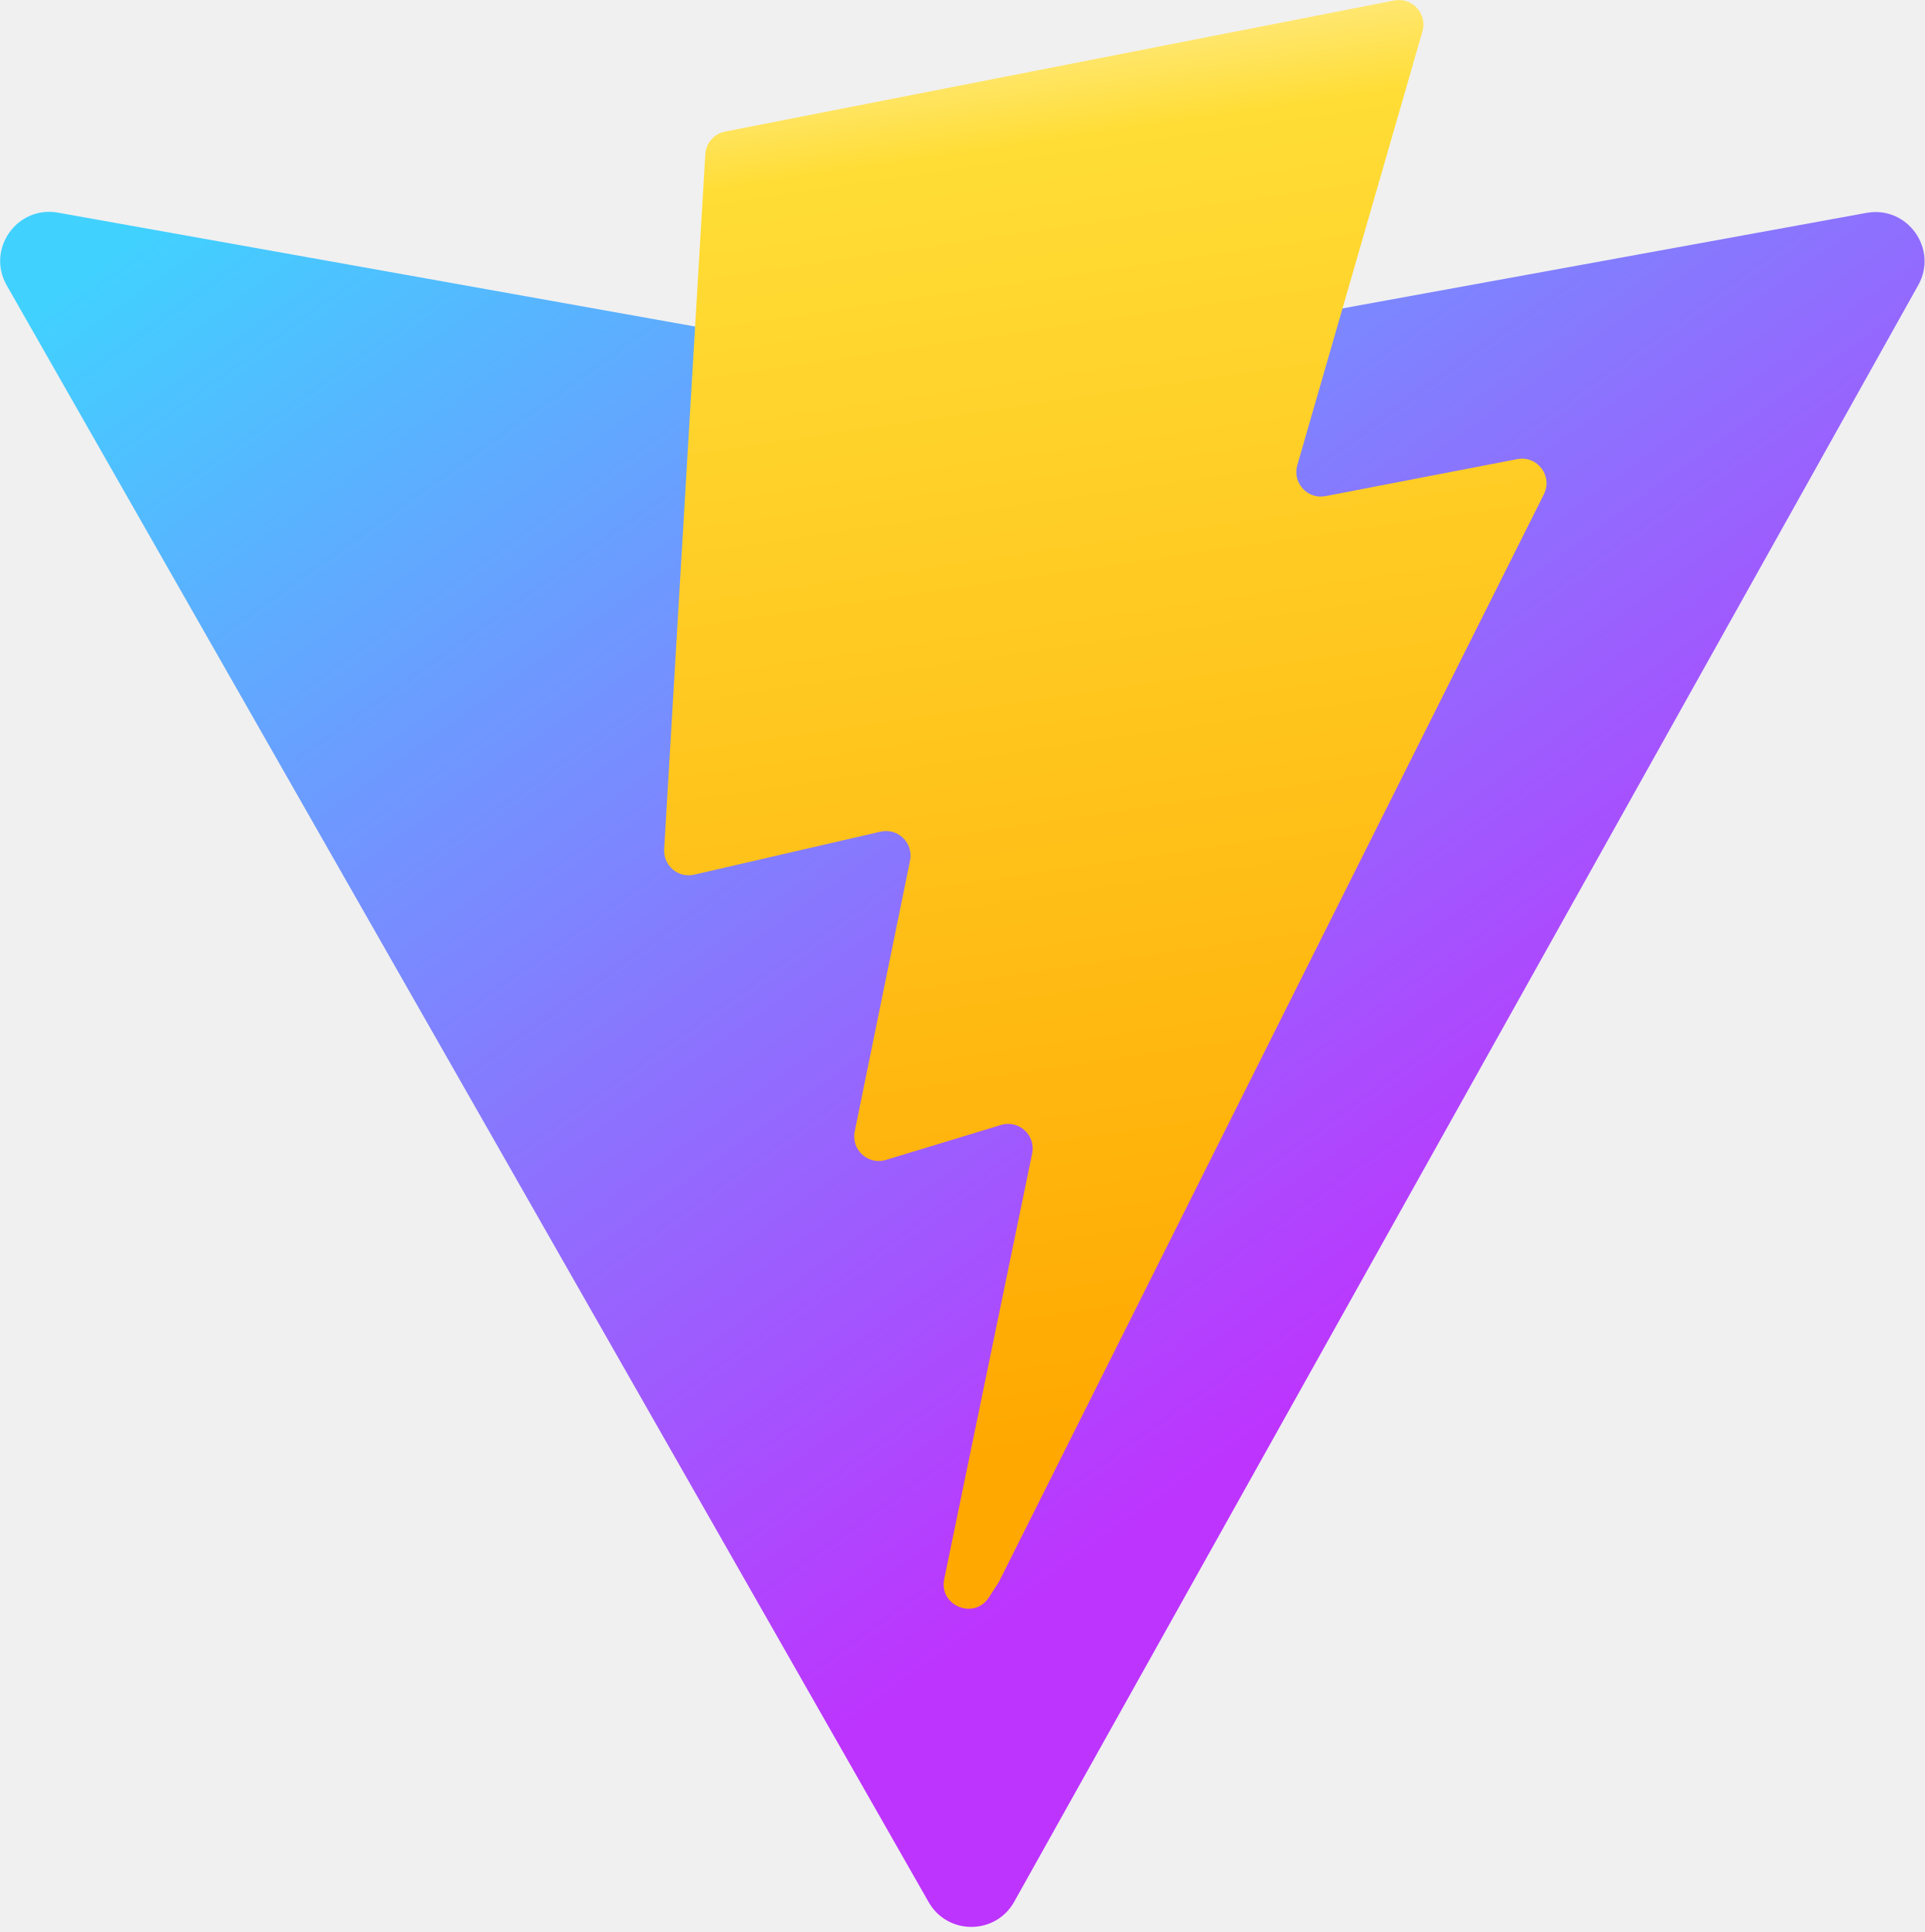
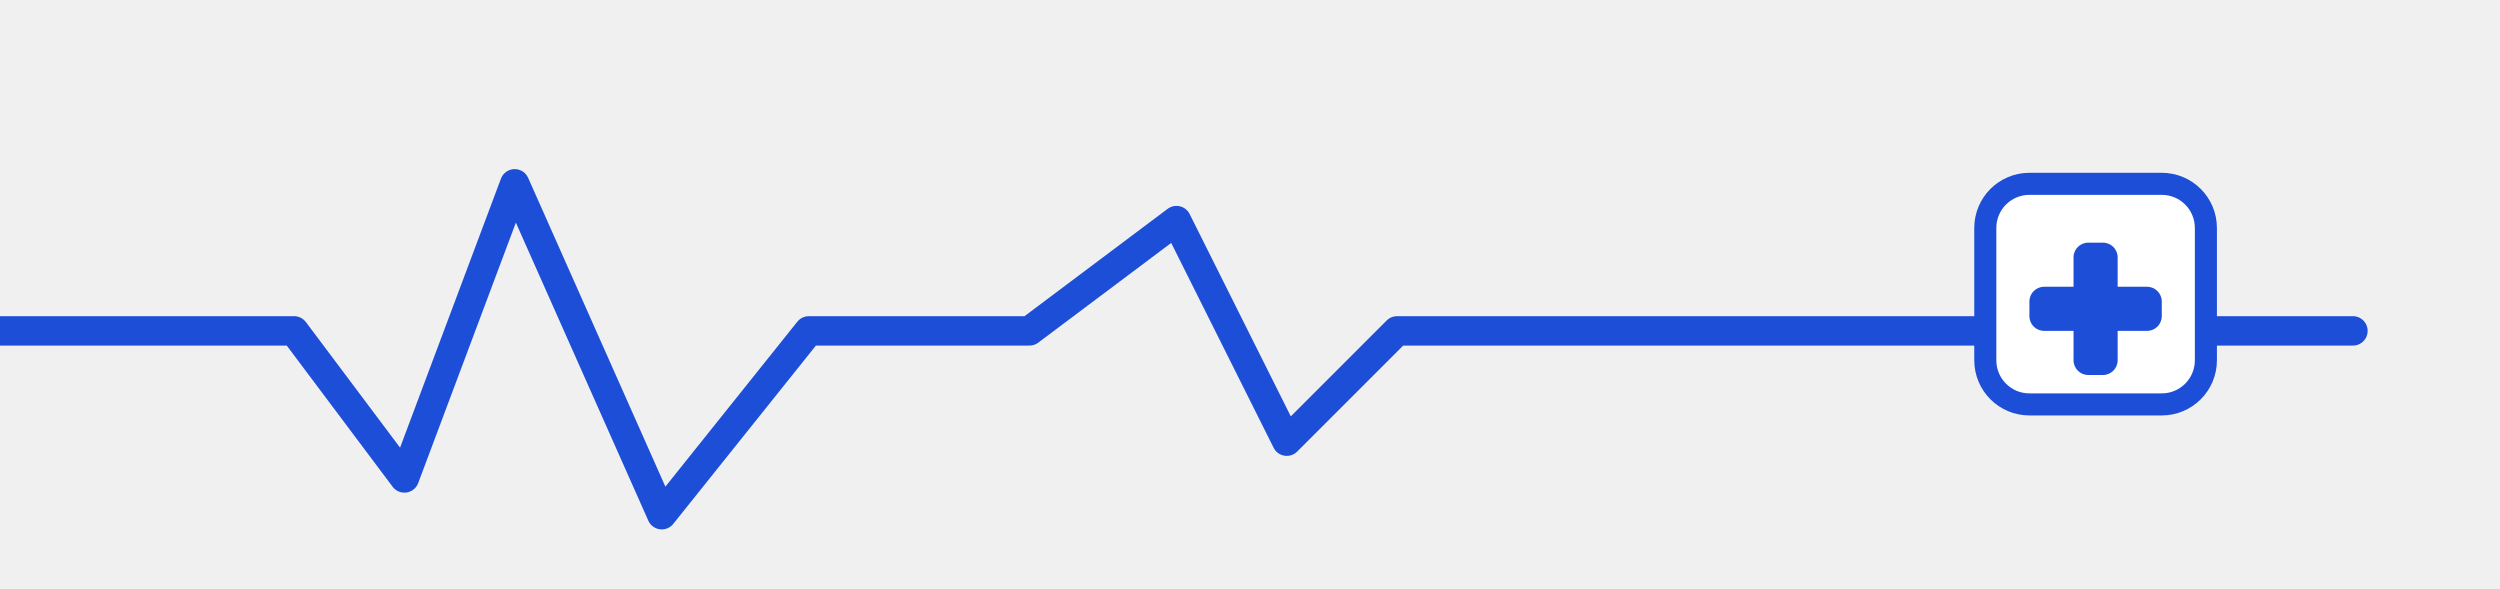
- <svg xmlns="http://www.w3.org/2000/svg" aria-hidden="true" role="img" class="iconify iconify--logos" width="31.88" height="32" preserveAspectRatio="xMidYMid meet" viewBox="0 0 256 257">
-   <defs>
-     <linearGradient id="IconifyId1813088fe1fbc01fb466" x1="-.828%" x2="57.636%" y1="7.652%" y2="78.411%">
-       <stop offset="0%" stop-color="#41D1FF" />
-       <stop offset="100%" stop-color="#BD34FE" />
-     </linearGradient>
-     <linearGradient id="IconifyId1813088fe1fbc01fb467" x1="43.376%" x2="50.316%" y1="2.242%" y2="89.03%">
-       <stop offset="0%" stop-color="#FFEA83" />
-       <stop offset="8.333%" stop-color="#FFDD35" />
-       <stop offset="100%" stop-color="#FFA800" />
-     </linearGradient>
-   </defs>
-   <path fill="url(#IconifyId1813088fe1fbc01fb466)" d="M255.153 37.938L134.897 252.976c-2.483 4.44-8.862 4.466-11.382.048L.875 37.958c-2.746-4.814 1.371-10.646 6.827-9.67l120.385 21.517a6.537 6.537 0 0 0 2.322-.004l117.867-21.483c5.438-.991 9.574 4.796 6.877 9.62Z" />
-   <path fill="url(#IconifyId1813088fe1fbc01fb467)" d="M185.432.063L96.44 17.501a3.268 3.268 0 0 0-2.634 3.014l-5.474 92.456a3.268 3.268 0 0 0 3.997 3.378l24.777-5.718c2.318-.535 4.413 1.507 3.936 3.838l-7.361 36.047c-.495 2.426 1.782 4.5 4.151 3.78l15.304-4.649c2.372-.72 4.652 1.36 4.15 3.788l-11.698 56.621c-.732 3.542 3.979 5.473 5.943 2.437l1.313-2.028l72.516-144.72c1.215-2.423-.88-5.186-3.54-4.672l-25.505 4.922c-2.396.462-4.435-1.77-3.759-4.114l16.646-57.705c.677-2.35-1.37-4.583-3.769-4.113Z" />
+ <svg xmlns="http://www.w3.org/2000/svg" width="340" height="80" viewBox="0 0 340 80" fill="none" preserveAspectRatio="xMidYMid meet">
+   <polyline points="0,45 40,45 55,65 70,25 90,70 110,45 140,45 160,30 175,60 190,45 320,45" fill="none" stroke="#1d4ed8" stroke-width="4" stroke-linejoin="round" stroke-linecap="round" />
+   <rect x="270" y="25" width="30" height="30" rx="6" fill="#ffffff" stroke="#1d4ed8" stroke-width="3" />
+   <rect x="282" y="33" width="6" height="18" rx="2" fill="#1d4ed8" />
+   <rect x="276" y="39" width="18" height="6" rx="2" fill="#1d4ed8" />
</svg>
